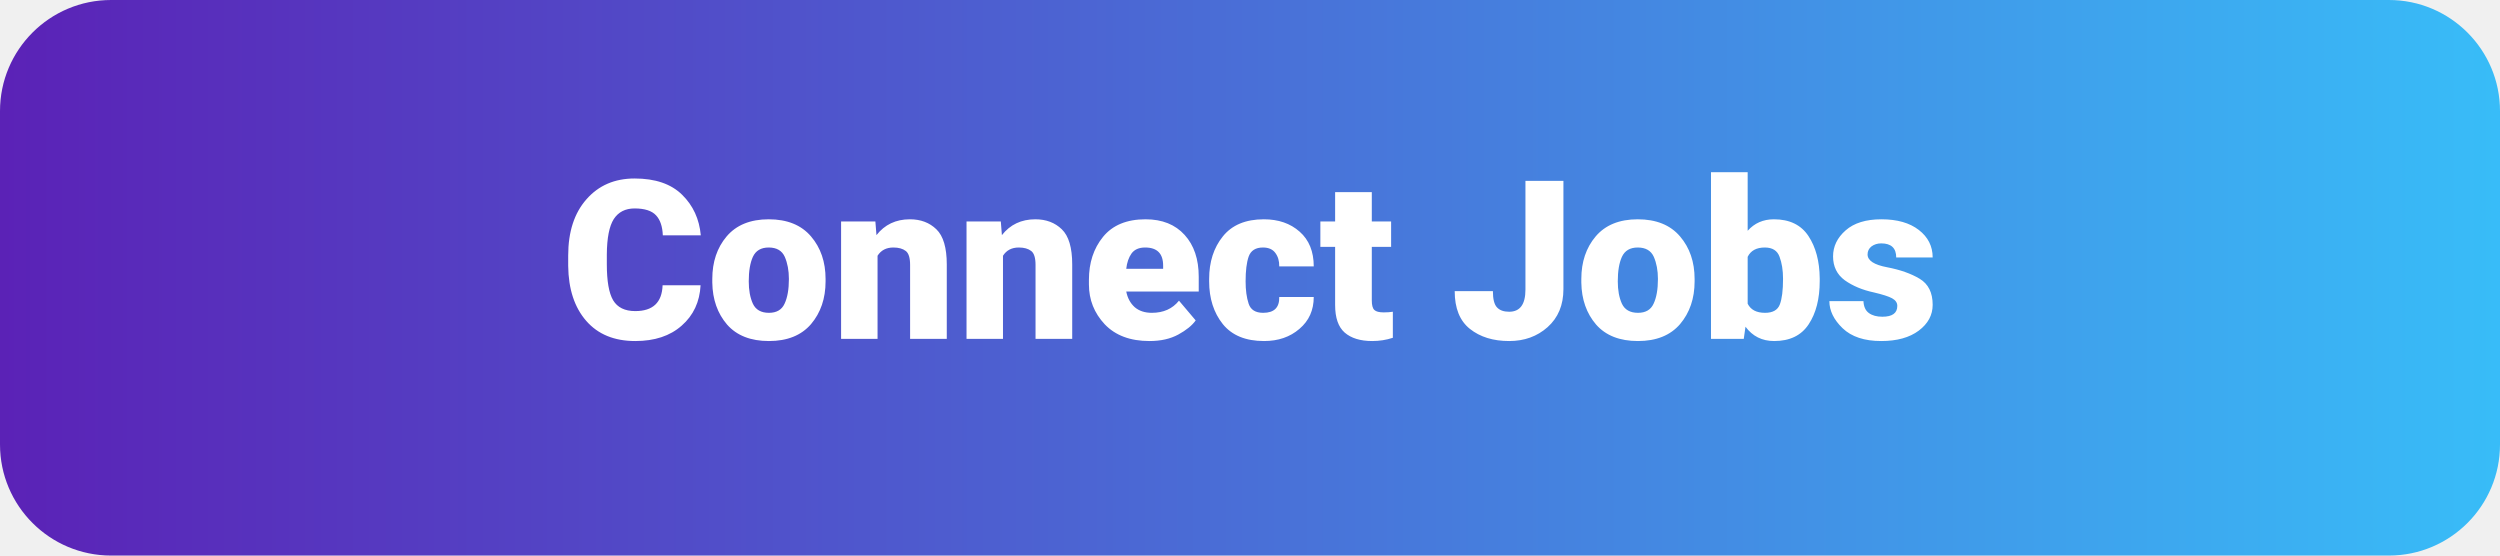
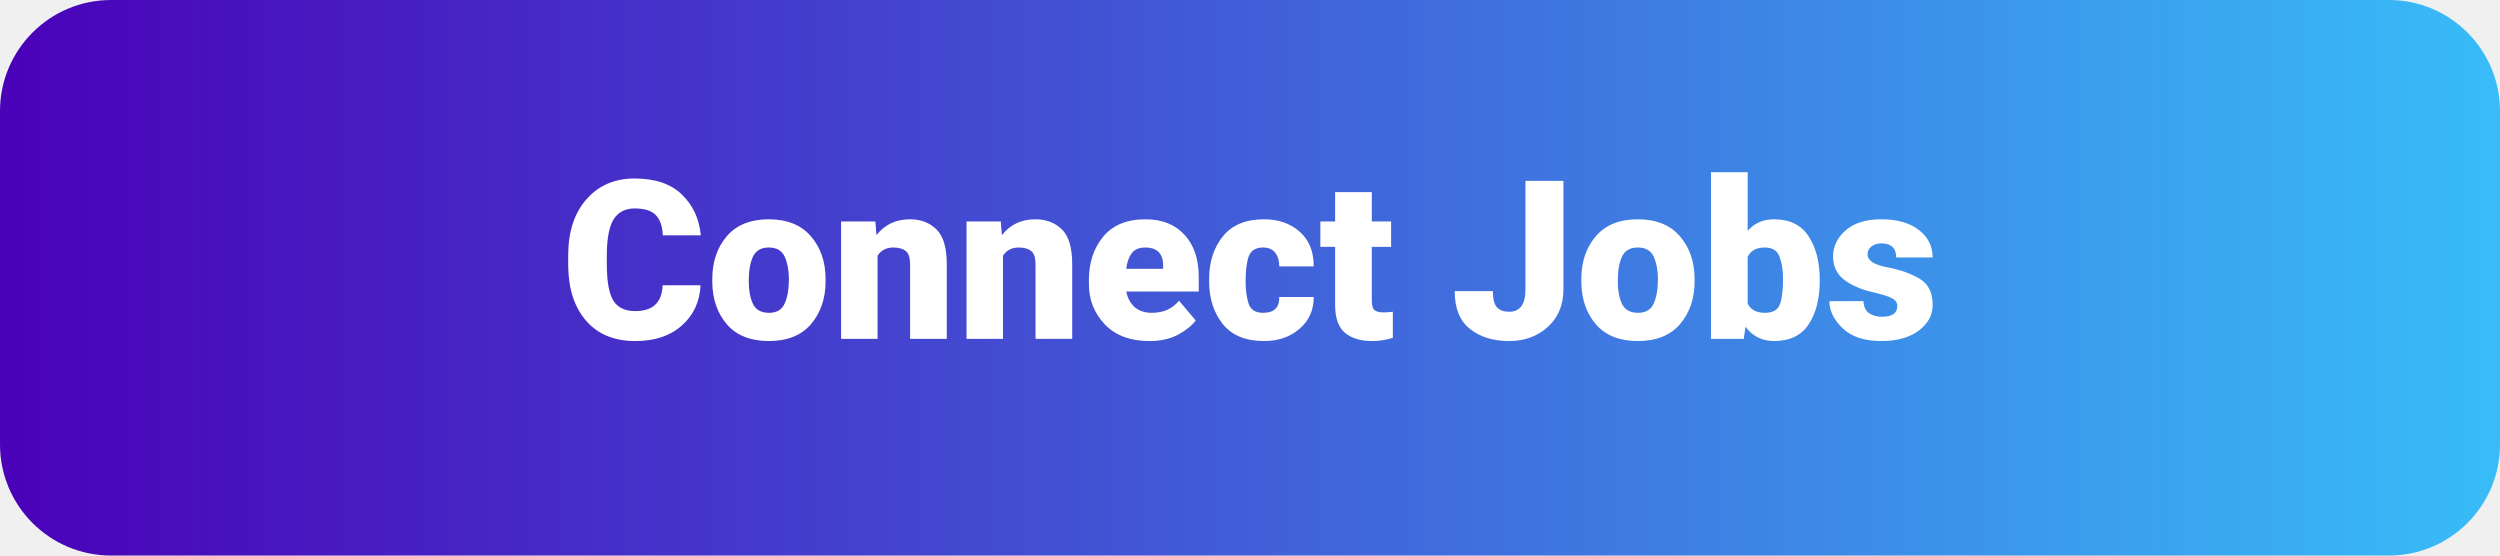
<svg xmlns="http://www.w3.org/2000/svg" width="180" height="40" viewBox="0 0 180 40" role="img" aria-label="Connect Jobs">
  <defs>
    <linearGradient id="g" x1="0" x2="1">
-       <stop offset="0%" stop-color="#5B21B6" />
+       <stop offset="0%" stop-color="#4A00B8" />
      <stop offset="100%" stop-color="#38BDF8" />
    </linearGradient>
  </defs>
  <rect x="0" y="0" width="180" height="40" rx="8" fill="url(#g)" />
  <text x="50%" y="50%" dominant-baseline="middle" text-anchor="middle" font-family="-apple-system,BlinkMacSystemFont,Segoe UI,Roboto,Helvetica Neue,Arial,sans-serif" font-size="16" fill="#ffffff" font-weight="800">Connect Jobs</text>
</svg>
